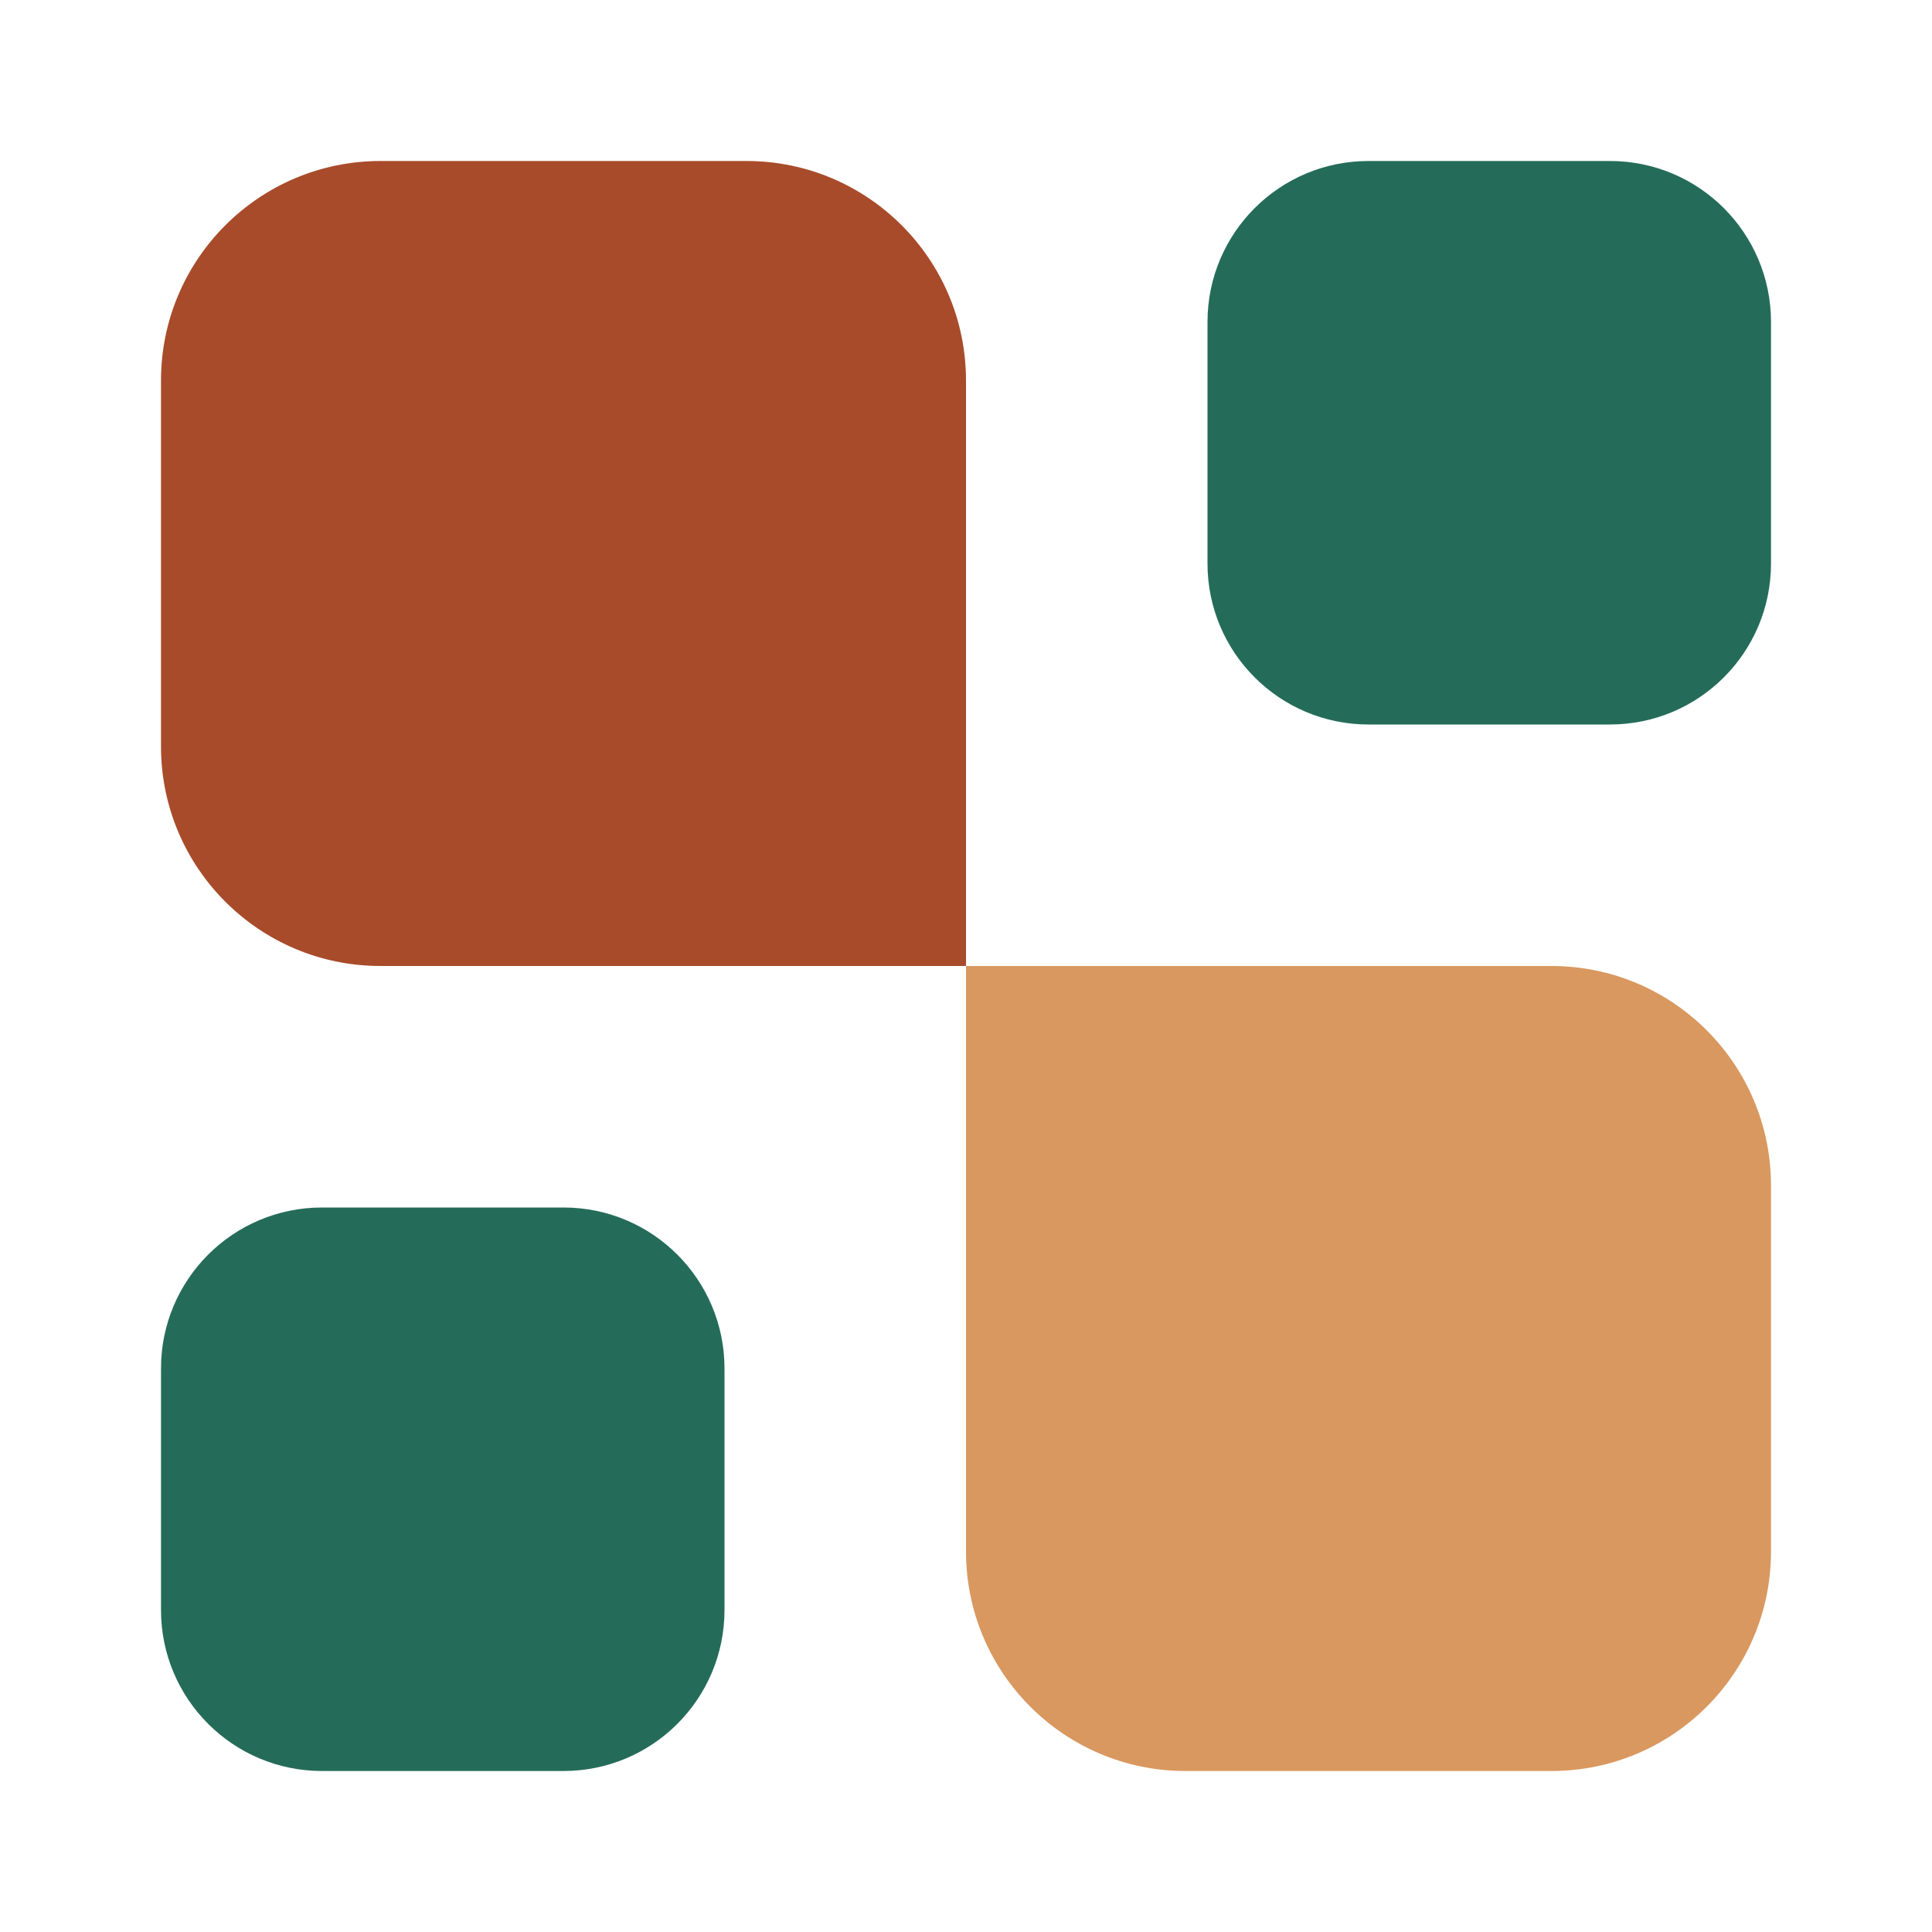
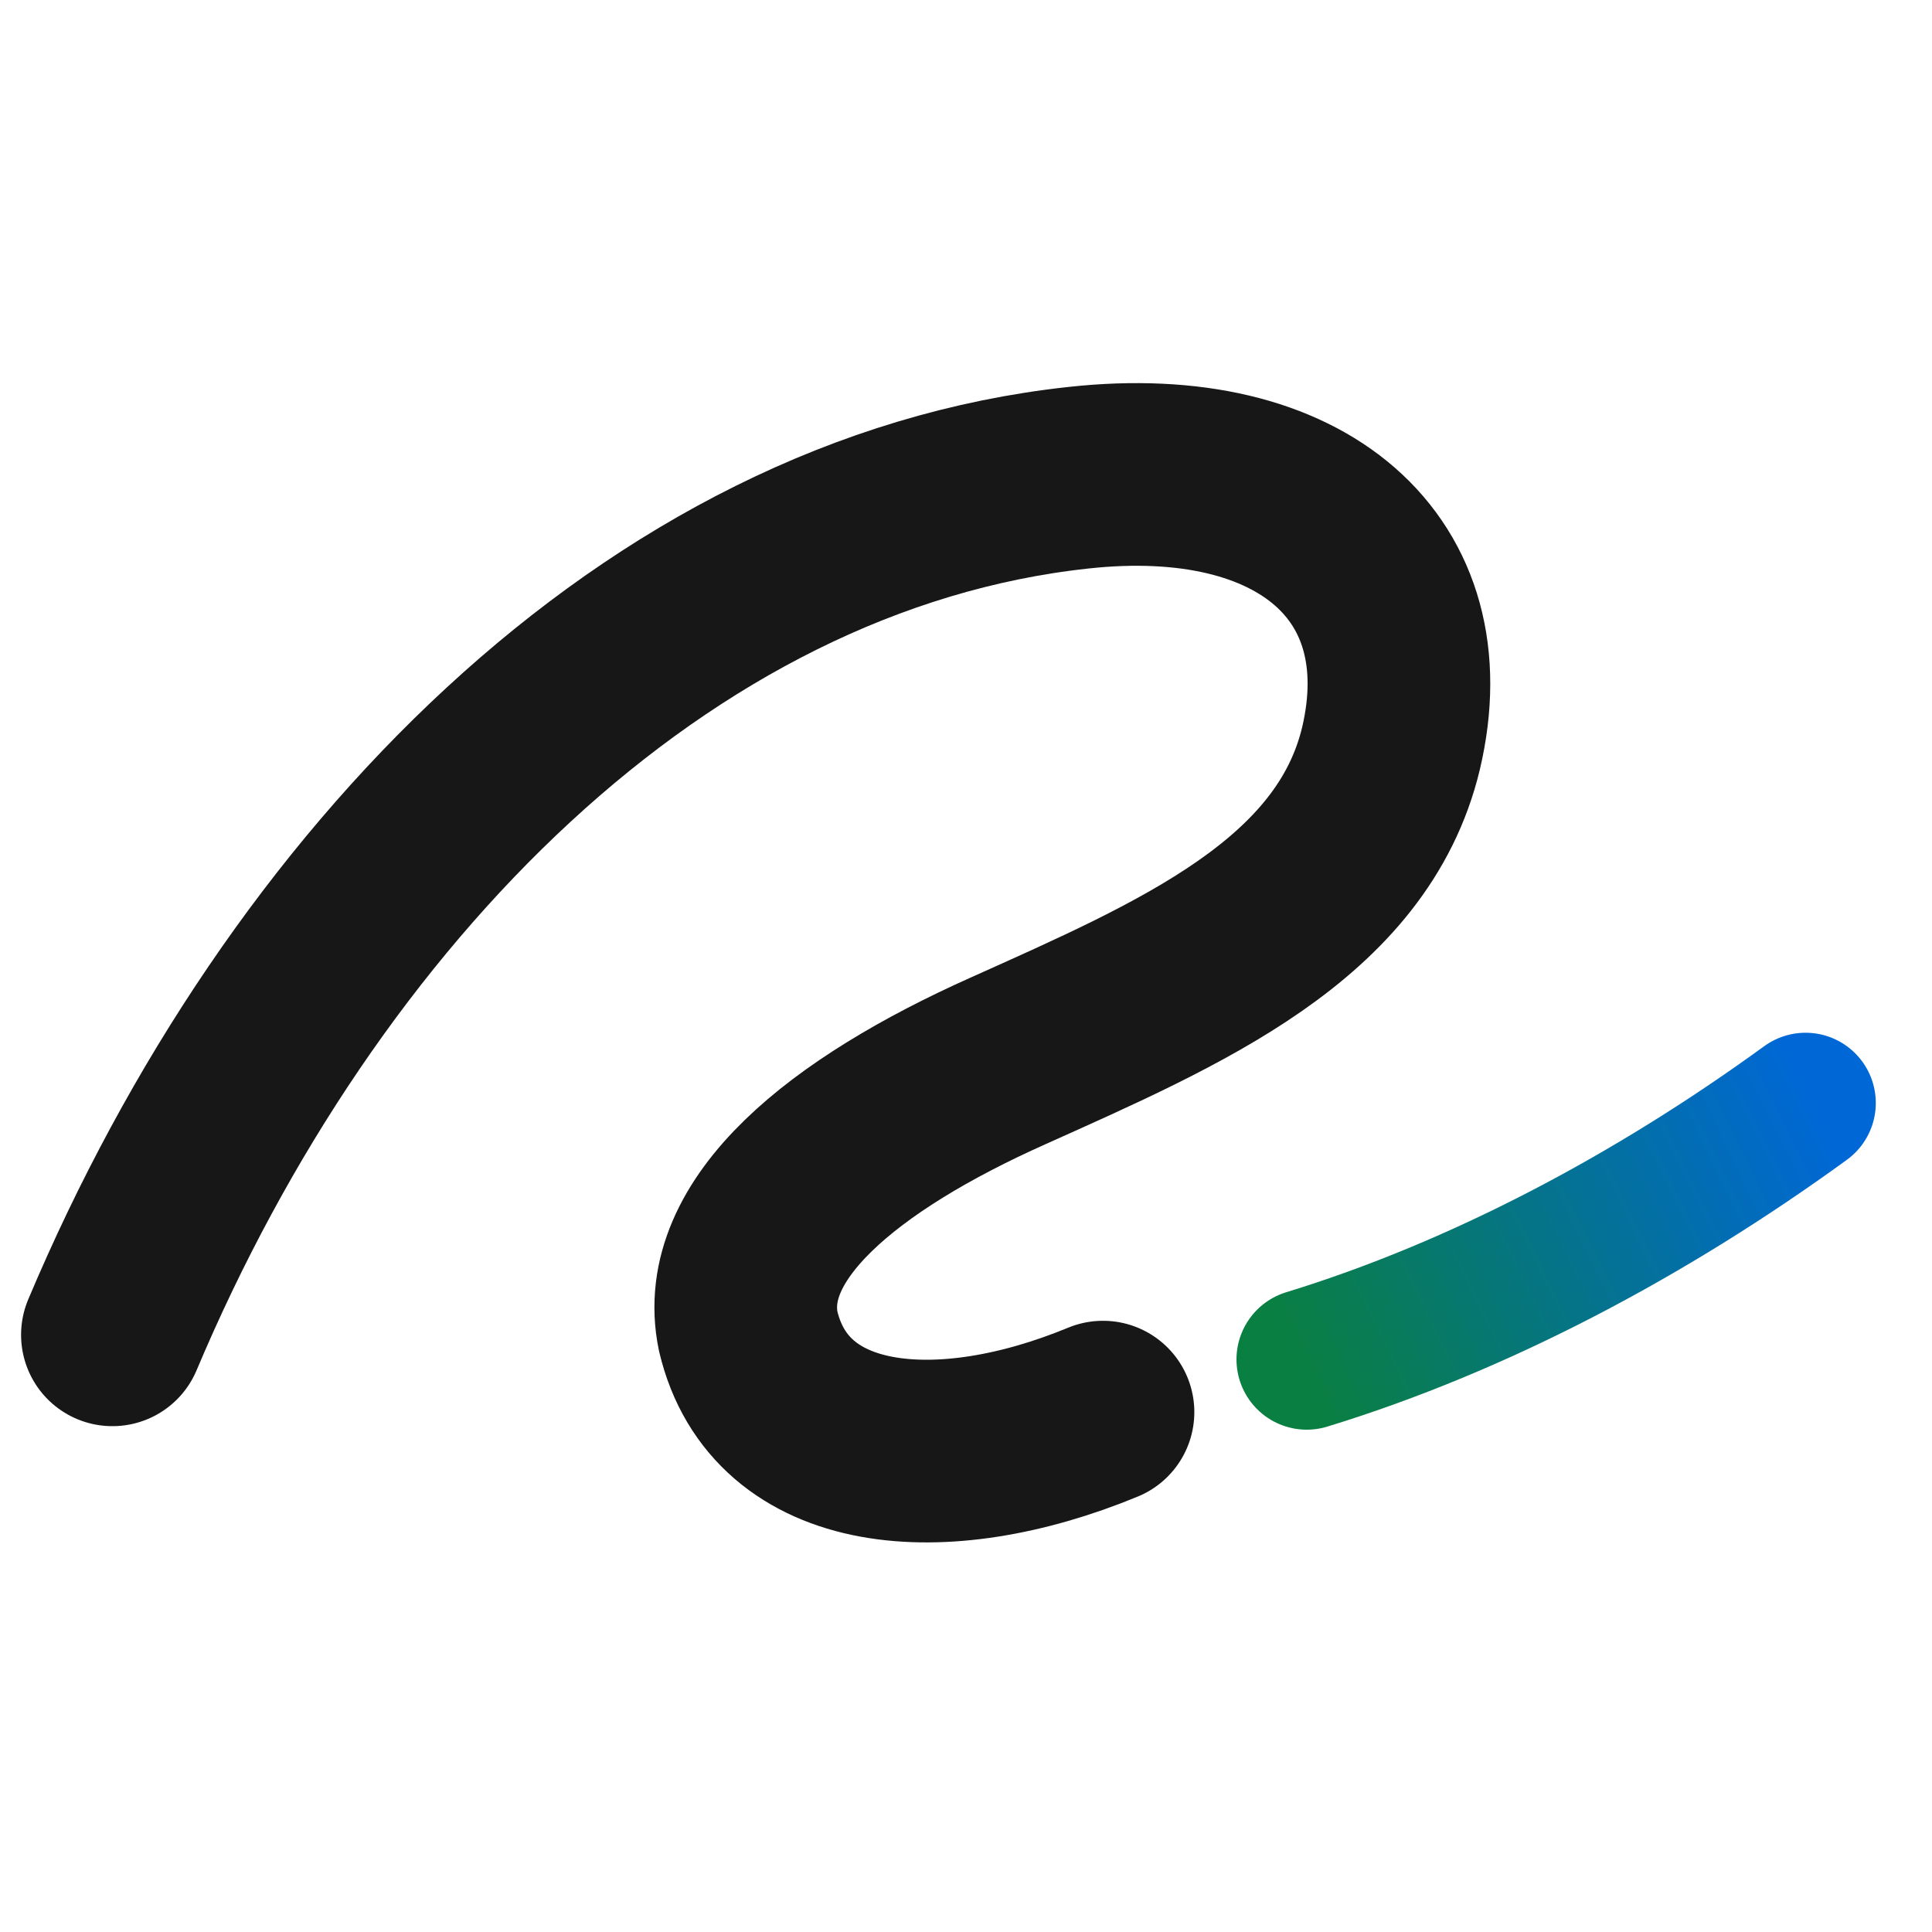
- <svg xmlns="http://www.w3.org/2000/svg" width="24" height="24" viewBox="0 0 24 24" fill="none">
-   <path d="M22 19.273C22 20.779 20.779 22 19.273 22H14.727C13.221 22 12 20.779 12 19.273V12H19.273C20.779 12 22 13.221 22 14.727V19.273Z" fill="#D9985F" />
-   <path d="M20 2C21.105 2 22 2.895 22 4V7C22 8.105 21.105 9 20 9H17C15.895 9 15 8.105 15 7V4C15 2.895 15.895 2 17 2H20Z" fill="#246C59" />
-   <path d="M7 15C8.105 15 9 15.895 9 17V20C9 21.105 8.105 22 7 22H4C2.895 22 2 21.105 2 20V17C2 15.895 2.895 15 4 15H7Z" fill="#246C59" />
-   <path d="M12 12H4.727C3.221 12 2 10.779 2 9.273V4.727C2 3.221 3.221 2 4.727 2H9.273C10.779 2 12 3.221 12 4.727V12Z" fill="#A84B2A" />
+ <svg xmlns="http://www.w3.org/2000/svg" width="24" height="24" viewBox="80 70 550 350" fill="none">
+   <defs>
+     <linearGradient id="handoff" x1="448" y1="354" x2="596" y2="282" gradientUnits="userSpaceOnUse">
+       <stop stop-color="#0A7F42" />
+       <stop offset="1" stop-color="#0068D6" />
+     </linearGradient>
+   </defs>
+   <path d="M112 350C166 222 267 119 387 106C451 99 488 132 476 183C465 229 416 250 367 272C320 293 287 320 293 349C302 387 348 391 394 372" stroke="#171717" stroke-width="52" stroke-linecap="round" stroke-linejoin="round" />
+   <path d="M452 357C501 342 550 316 594 284" stroke="url(#handoff)" stroke-width="40" stroke-linecap="round" />
</svg>
